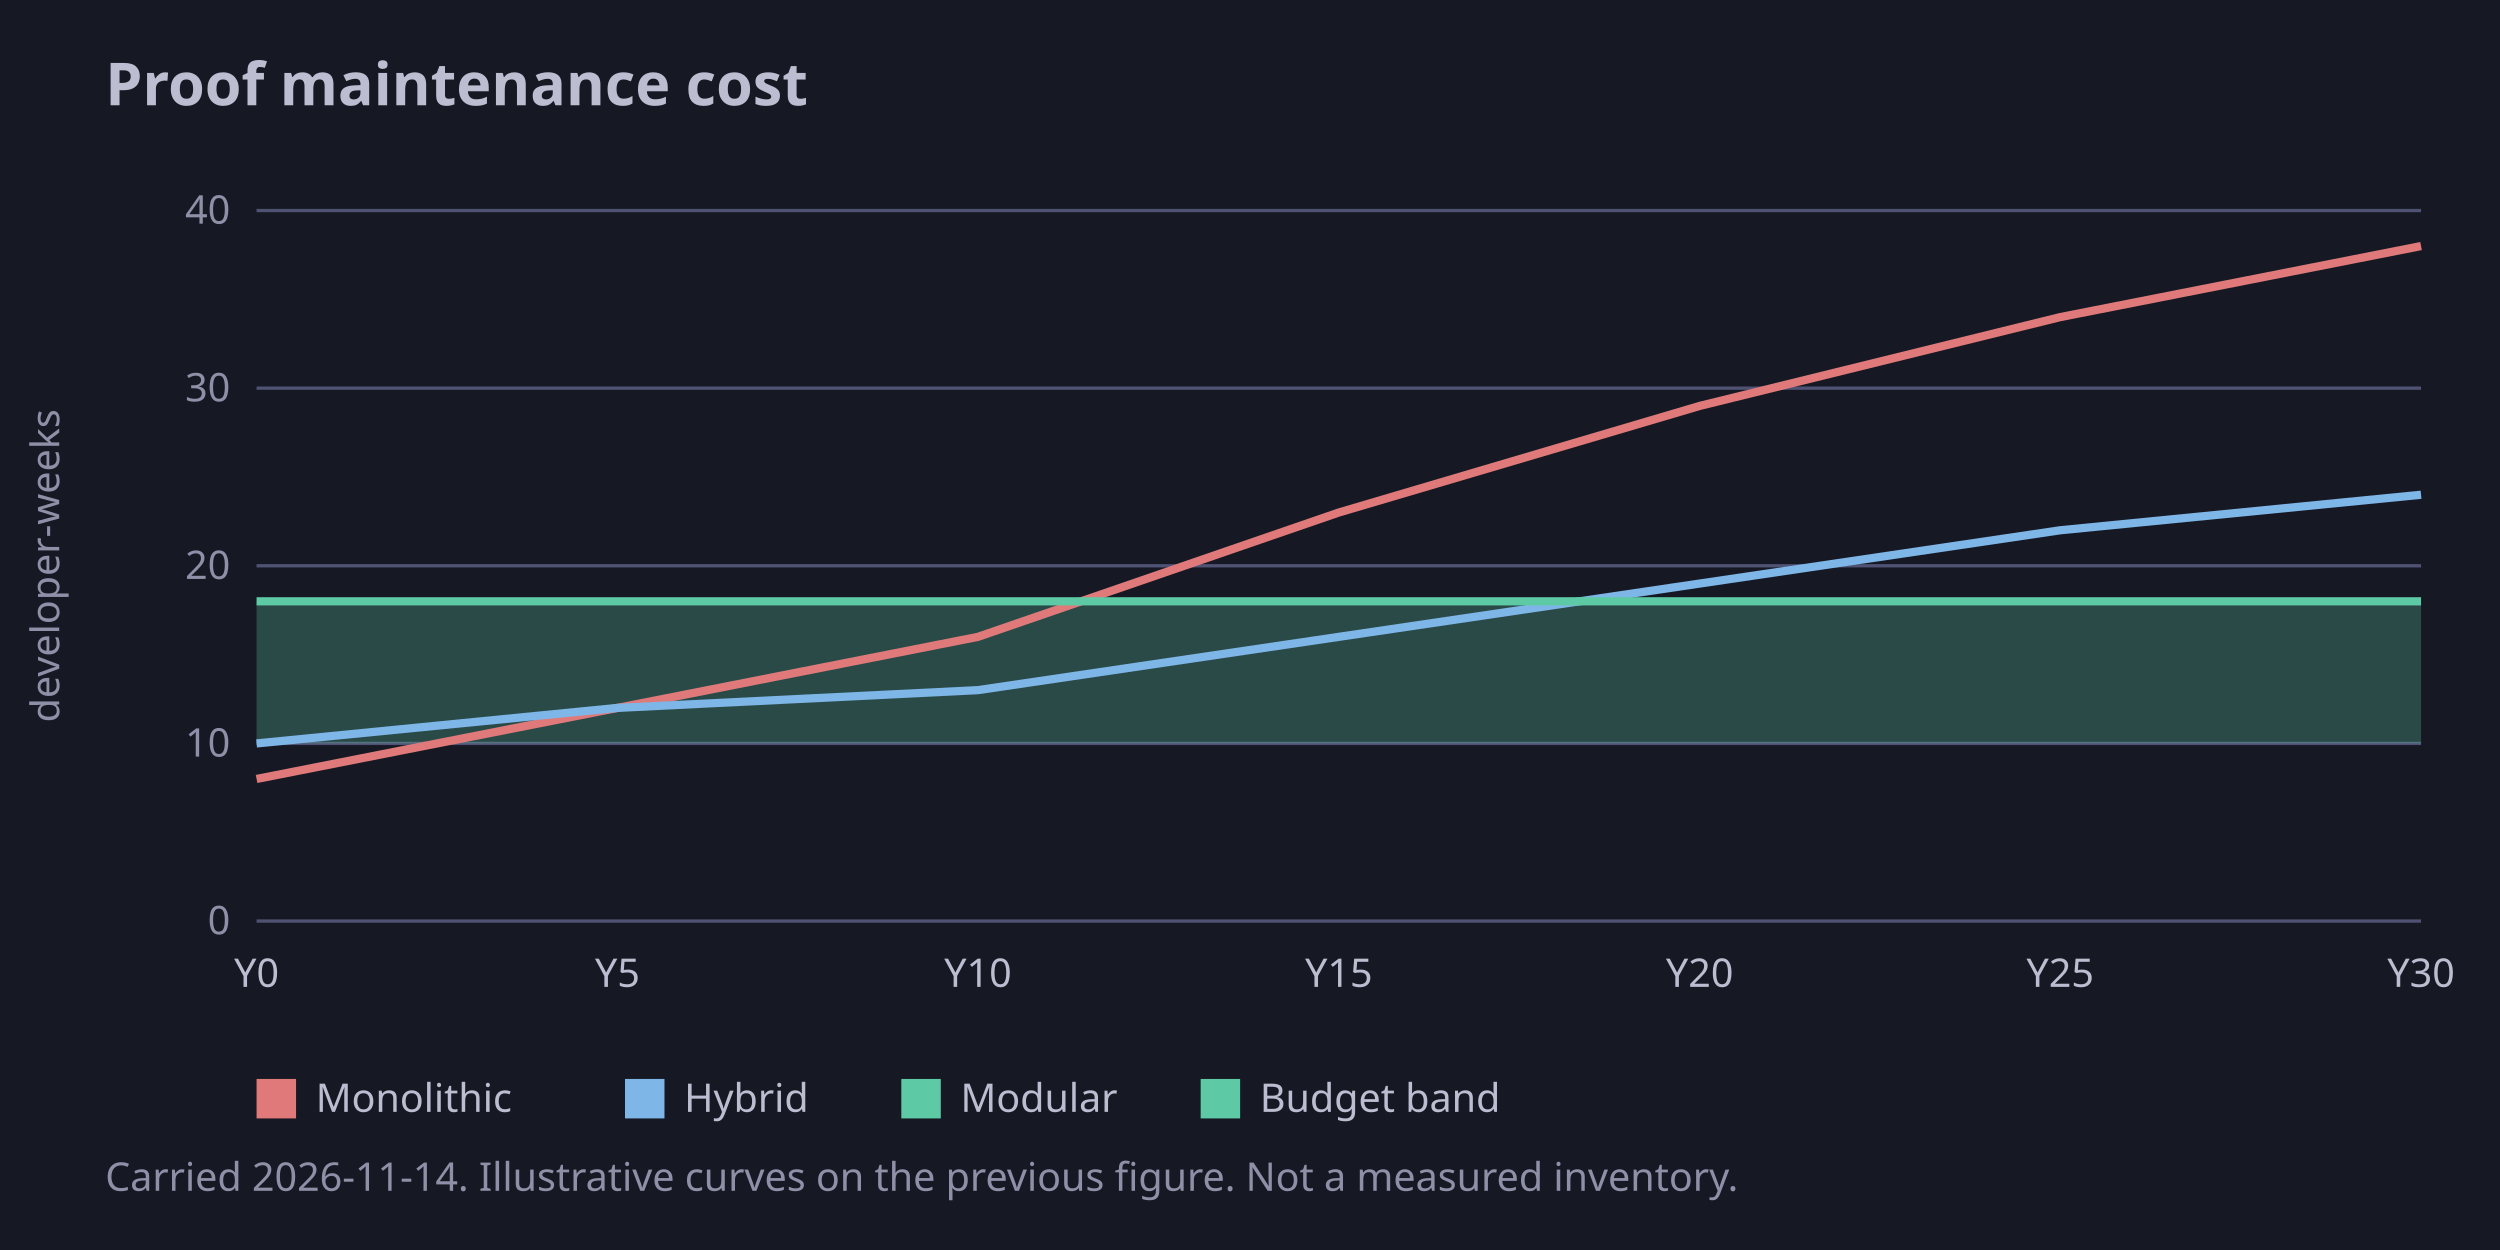
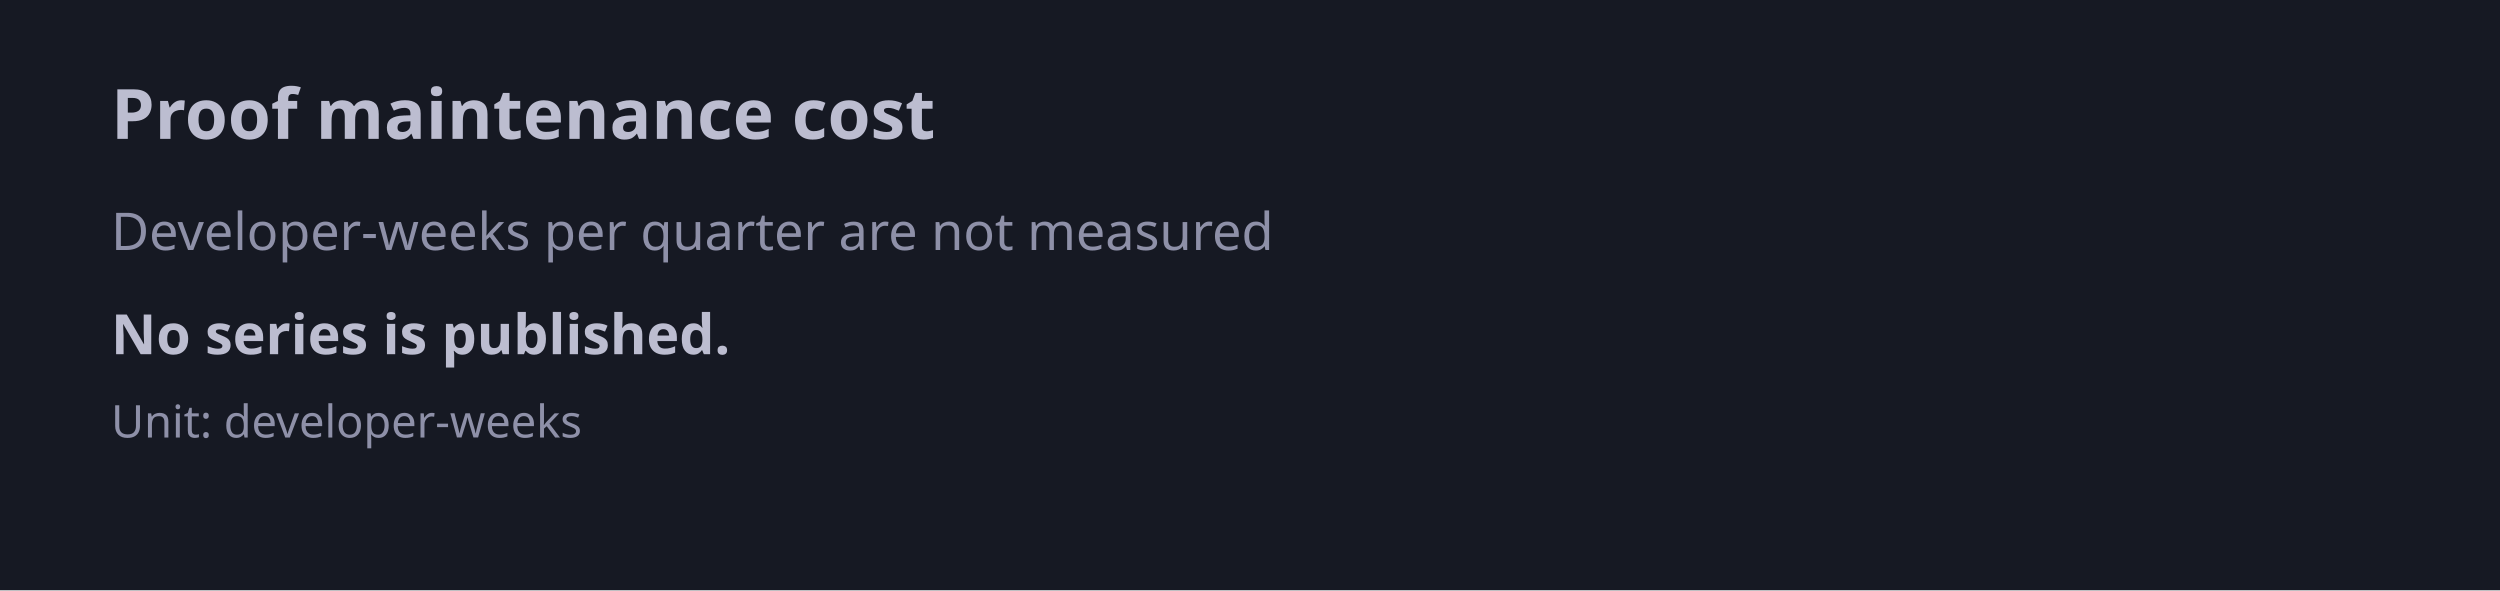
- <svg xmlns="http://www.w3.org/2000/svg" viewBox="0 0 760 380" role="img" width="760" height="380">
+ <svg xmlns="http://www.w3.org/2000/svg" viewBox="0 0 720 170" role="img" width="720" height="170">
  <rect width="100%" height="100%" fill="#161923" />
-   <text x="32" y="32" fill="#bcbdd0" font-family="system-ui,sans-serif" font-size="18" font-weight="650">Proof maintenance cost</text>
-   <text x="18" y="172" fill="#8e90a8" font-family="system-ui,sans-serif" font-size="12" text-anchor="middle" transform="rotate(-90 18 172)">developer-weeks</text>
-   <line x1="78" y1="280.0" x2="736" y2="280.0" stroke="#505274" />
-   <text x="70" y="284.0" fill="#8e90a8" text-anchor="end" font-family="system-ui,sans-serif" font-size="12">0</text>
-   <line x1="78" y1="226.0" x2="736" y2="226.0" stroke="#505274" />
-   <text x="70" y="230.0" fill="#8e90a8" text-anchor="end" font-family="system-ui,sans-serif" font-size="12">10</text>
-   <line x1="78" y1="172.0" x2="736" y2="172.0" stroke="#505274" />
-   <text x="70" y="176.0" fill="#8e90a8" text-anchor="end" font-family="system-ui,sans-serif" font-size="12">20</text>
-   <line x1="78" y1="118.0" x2="736" y2="118.0" stroke="#505274" />
-   <text x="70" y="122.0" fill="#8e90a8" text-anchor="end" font-family="system-ui,sans-serif" font-size="12">30</text>
-   <line x1="78" y1="64.0" x2="736" y2="64.0" stroke="#505274" />
-   <text x="70" y="68.0" fill="#8e90a8" text-anchor="end" font-family="system-ui,sans-serif" font-size="12">40</text>
-   <polygon fill="#5dcaa5" fill-opacity="0.28" stroke="none" points="78.0,182.8 187.7,182.8 297.3,182.8 407.0,182.8 516.7,182.8 626.3,182.8 736.0,182.8 736.0,226.0 626.3,226.0 516.7,226.0 407.0,226.0 297.3,226.0 187.7,226.0 78.0,226.0" />
-   <polyline fill="none" stroke="#e07a7a" stroke-width="2.5" points="78.0,236.8 187.7,215.2 297.3,193.6 407.0,155.8 516.7,123.4 626.3,96.4 736.0,74.8" />
-   <polyline fill="none" stroke="#7eb6e8" stroke-width="2.5" points="78.0,226.0 187.7,215.2 297.3,209.8 407.0,193.6 516.7,177.4 626.3,161.2 736.0,150.4" />
-   <polyline fill="none" stroke="#5dcaa5" stroke-width="2.5" points="78.0,182.8 187.7,182.8 297.3,182.8 407.0,182.8 516.7,182.8 626.3,182.8 736.0,182.8" />
-   <text x="78.0" y="300" fill="#bcbdd0" text-anchor="middle" font-family="system-ui,sans-serif" font-size="12">Y0</text>
-   <text x="187.7" y="300" fill="#bcbdd0" text-anchor="middle" font-family="system-ui,sans-serif" font-size="12">Y5</text>
-   <text x="297.3" y="300" fill="#bcbdd0" text-anchor="middle" font-family="system-ui,sans-serif" font-size="12">Y10</text>
-   <text x="407.0" y="300" fill="#bcbdd0" text-anchor="middle" font-family="system-ui,sans-serif" font-size="12">Y15</text>
-   <text x="516.7" y="300" fill="#bcbdd0" text-anchor="middle" font-family="system-ui,sans-serif" font-size="12">Y20</text>
-   <text x="626.3" y="300" fill="#bcbdd0" text-anchor="middle" font-family="system-ui,sans-serif" font-size="12">Y25</text>
-   <text x="736.0" y="300" fill="#bcbdd0" text-anchor="middle" font-family="system-ui,sans-serif" font-size="12">Y30</text>
-   <rect x="78" y="328" width="12" height="12" fill="#e07a7a" />
-   <text x="96" y="338" fill="#bcbdd0" font-family="system-ui,sans-serif" font-size="12">Monolithic</text>
-   <rect x="190" y="328" width="12" height="12" fill="#7eb6e8" />
-   <text x="208" y="338" fill="#bcbdd0" font-family="system-ui,sans-serif" font-size="12">Hybrid</text>
-   <rect x="274" y="328" width="12" height="12" fill="#5dcaa5" />
-   <text x="292" y="338" fill="#bcbdd0" font-family="system-ui,sans-serif" font-size="12">Modular</text>
-   <rect x="365" y="328" width="12" height="12" fill="#5dcaa5" />
-   <text x="383" y="338" fill="#bcbdd0" font-family="system-ui,sans-serif" font-size="12">Budget band</text>
-   <text x="32" y="362" fill="#8e90a8" font-family="system-ui,sans-serif" font-size="12">Carried 2026-11-14. Illustrative curves on the previous figure. Not a measured inventory.</text>
+   <text x="32" y="40" fill="#bcbdd0" font-family="system-ui,sans-serif" font-size="20" font-weight="650">Proof maintenance cost</text>
+   <text x="32" y="72" fill="#8e90a8" font-family="system-ui,sans-serif" font-size="15">Developer-weeks per quarter are not measured</text>
+   <text x="32" y="102" fill="#bcbdd0" font-family="system-ui,sans-serif" font-size="16" font-weight="650">No series is published.</text>
+   <text x="32" y="126" fill="#8e90a8" font-family="system-ui,sans-serif" font-size="13">Unit: developer-weeks</text>
</svg>
